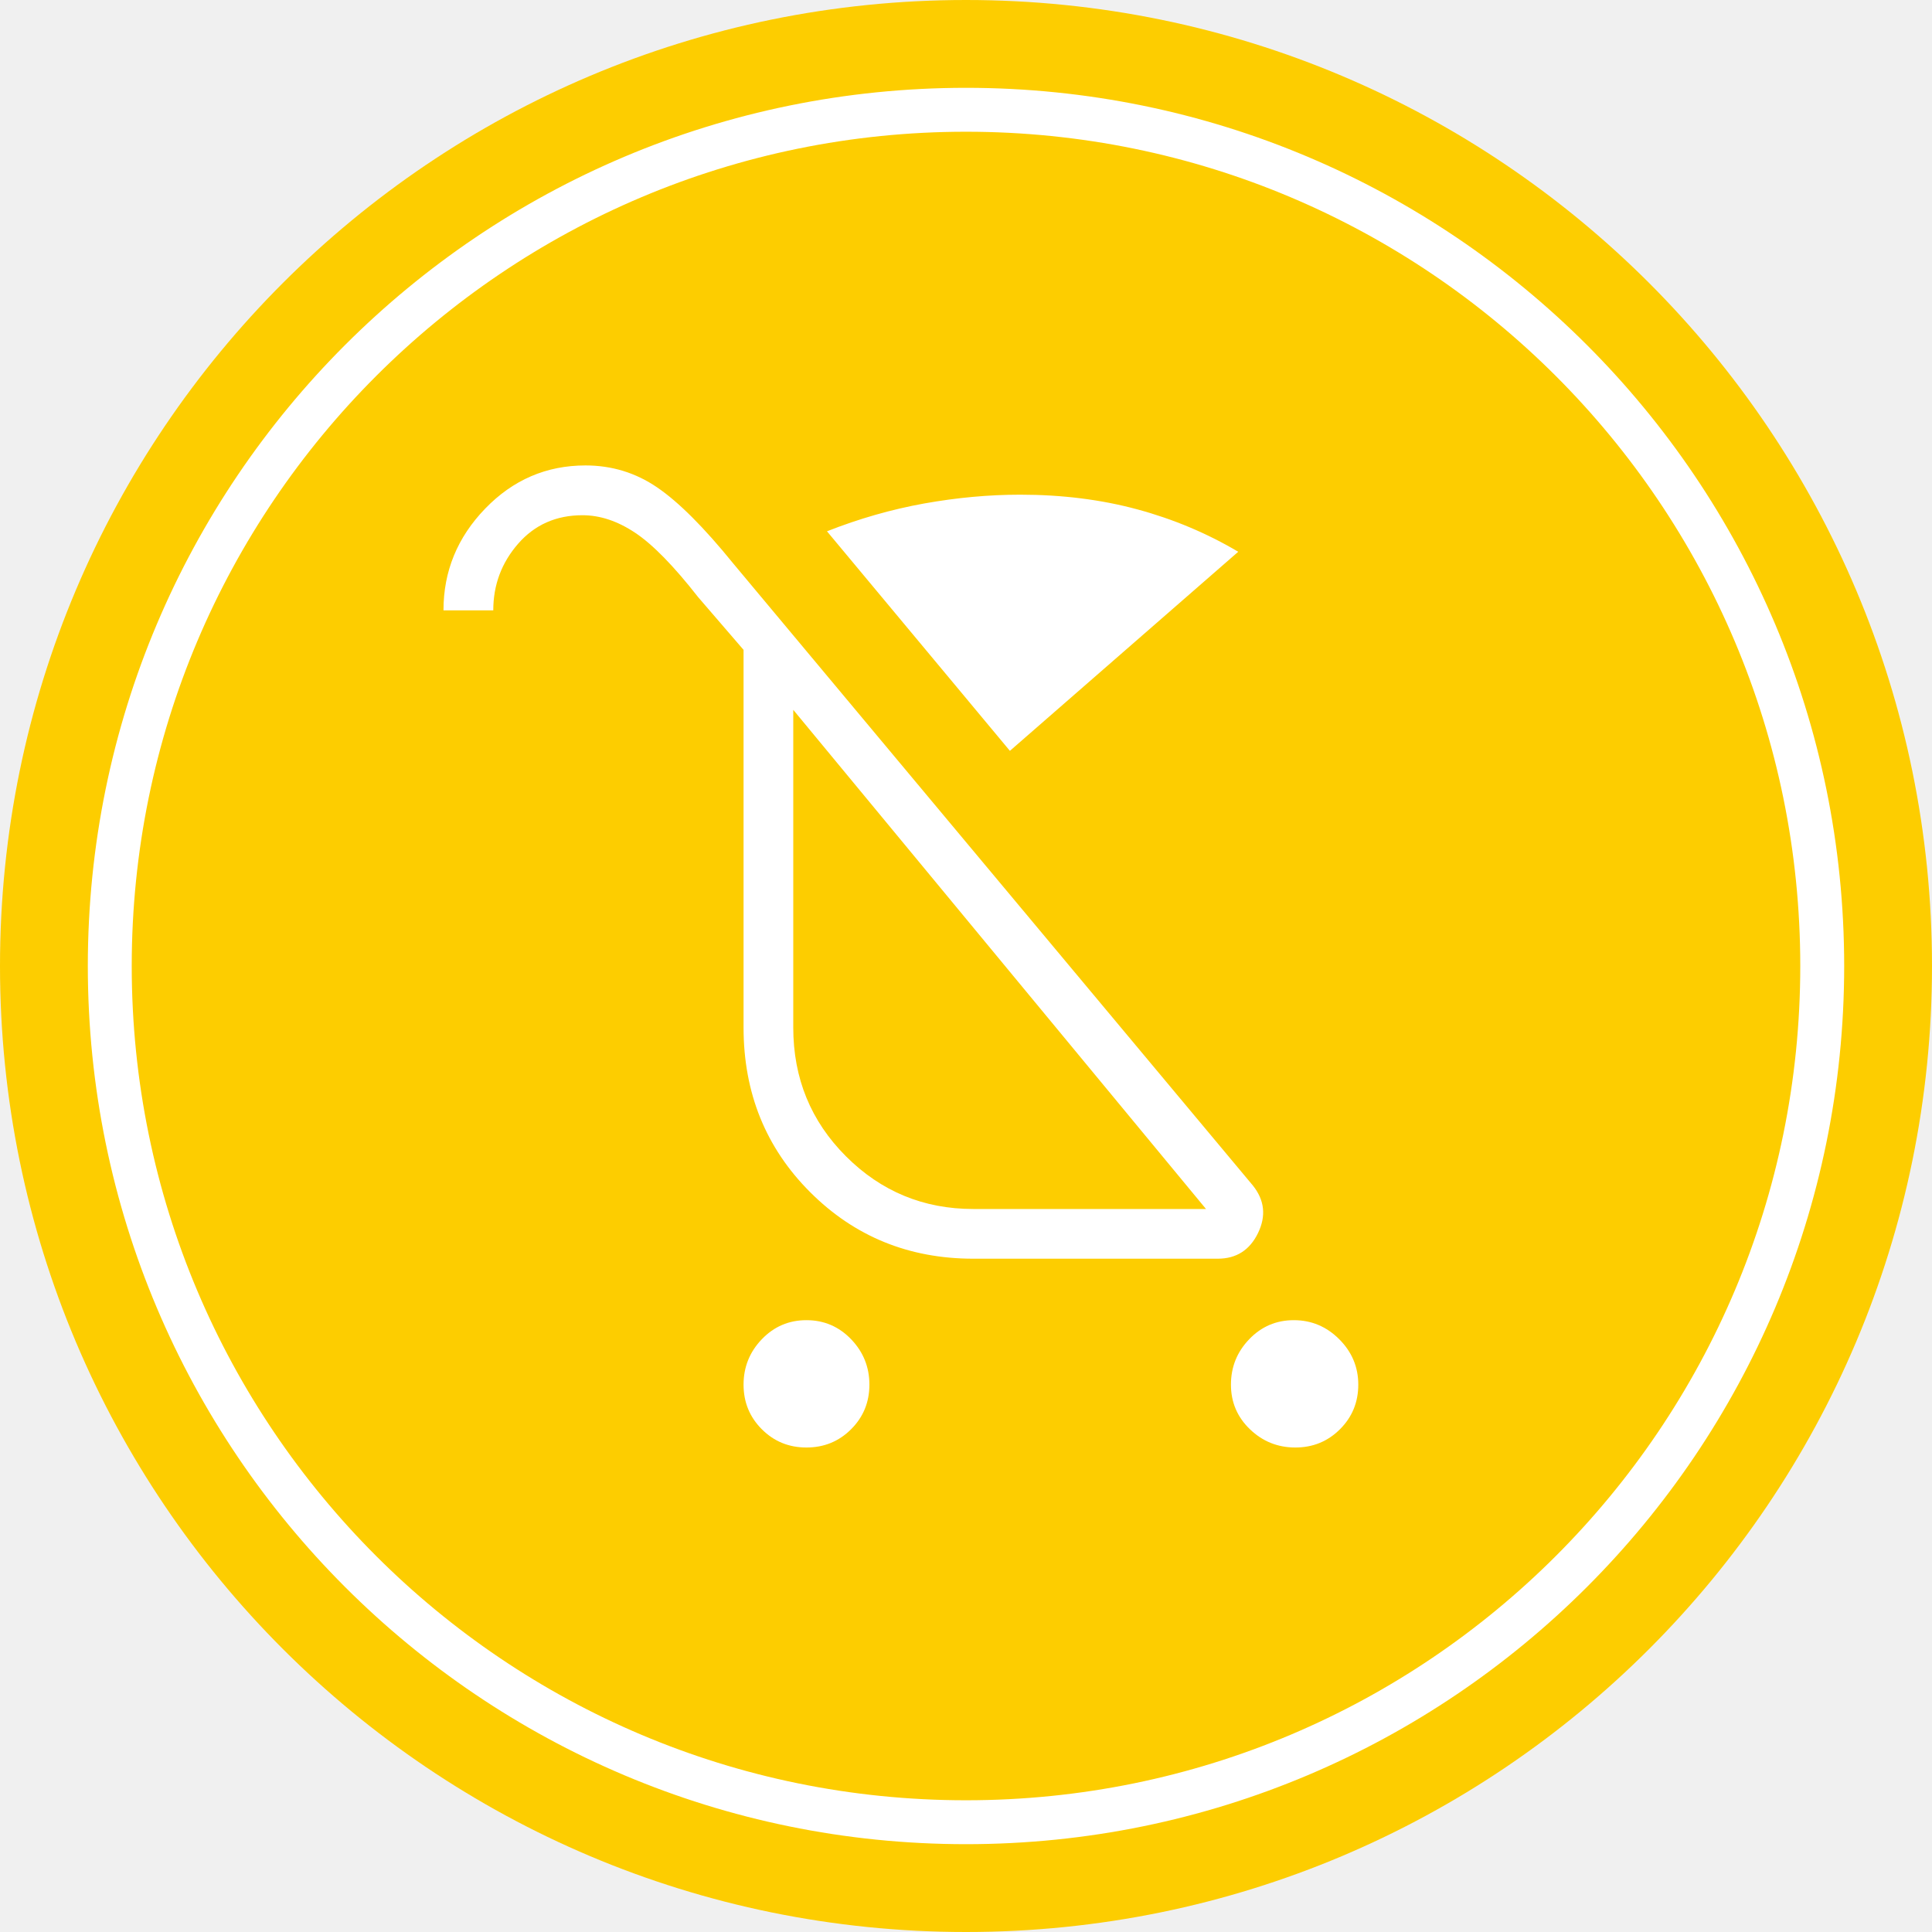
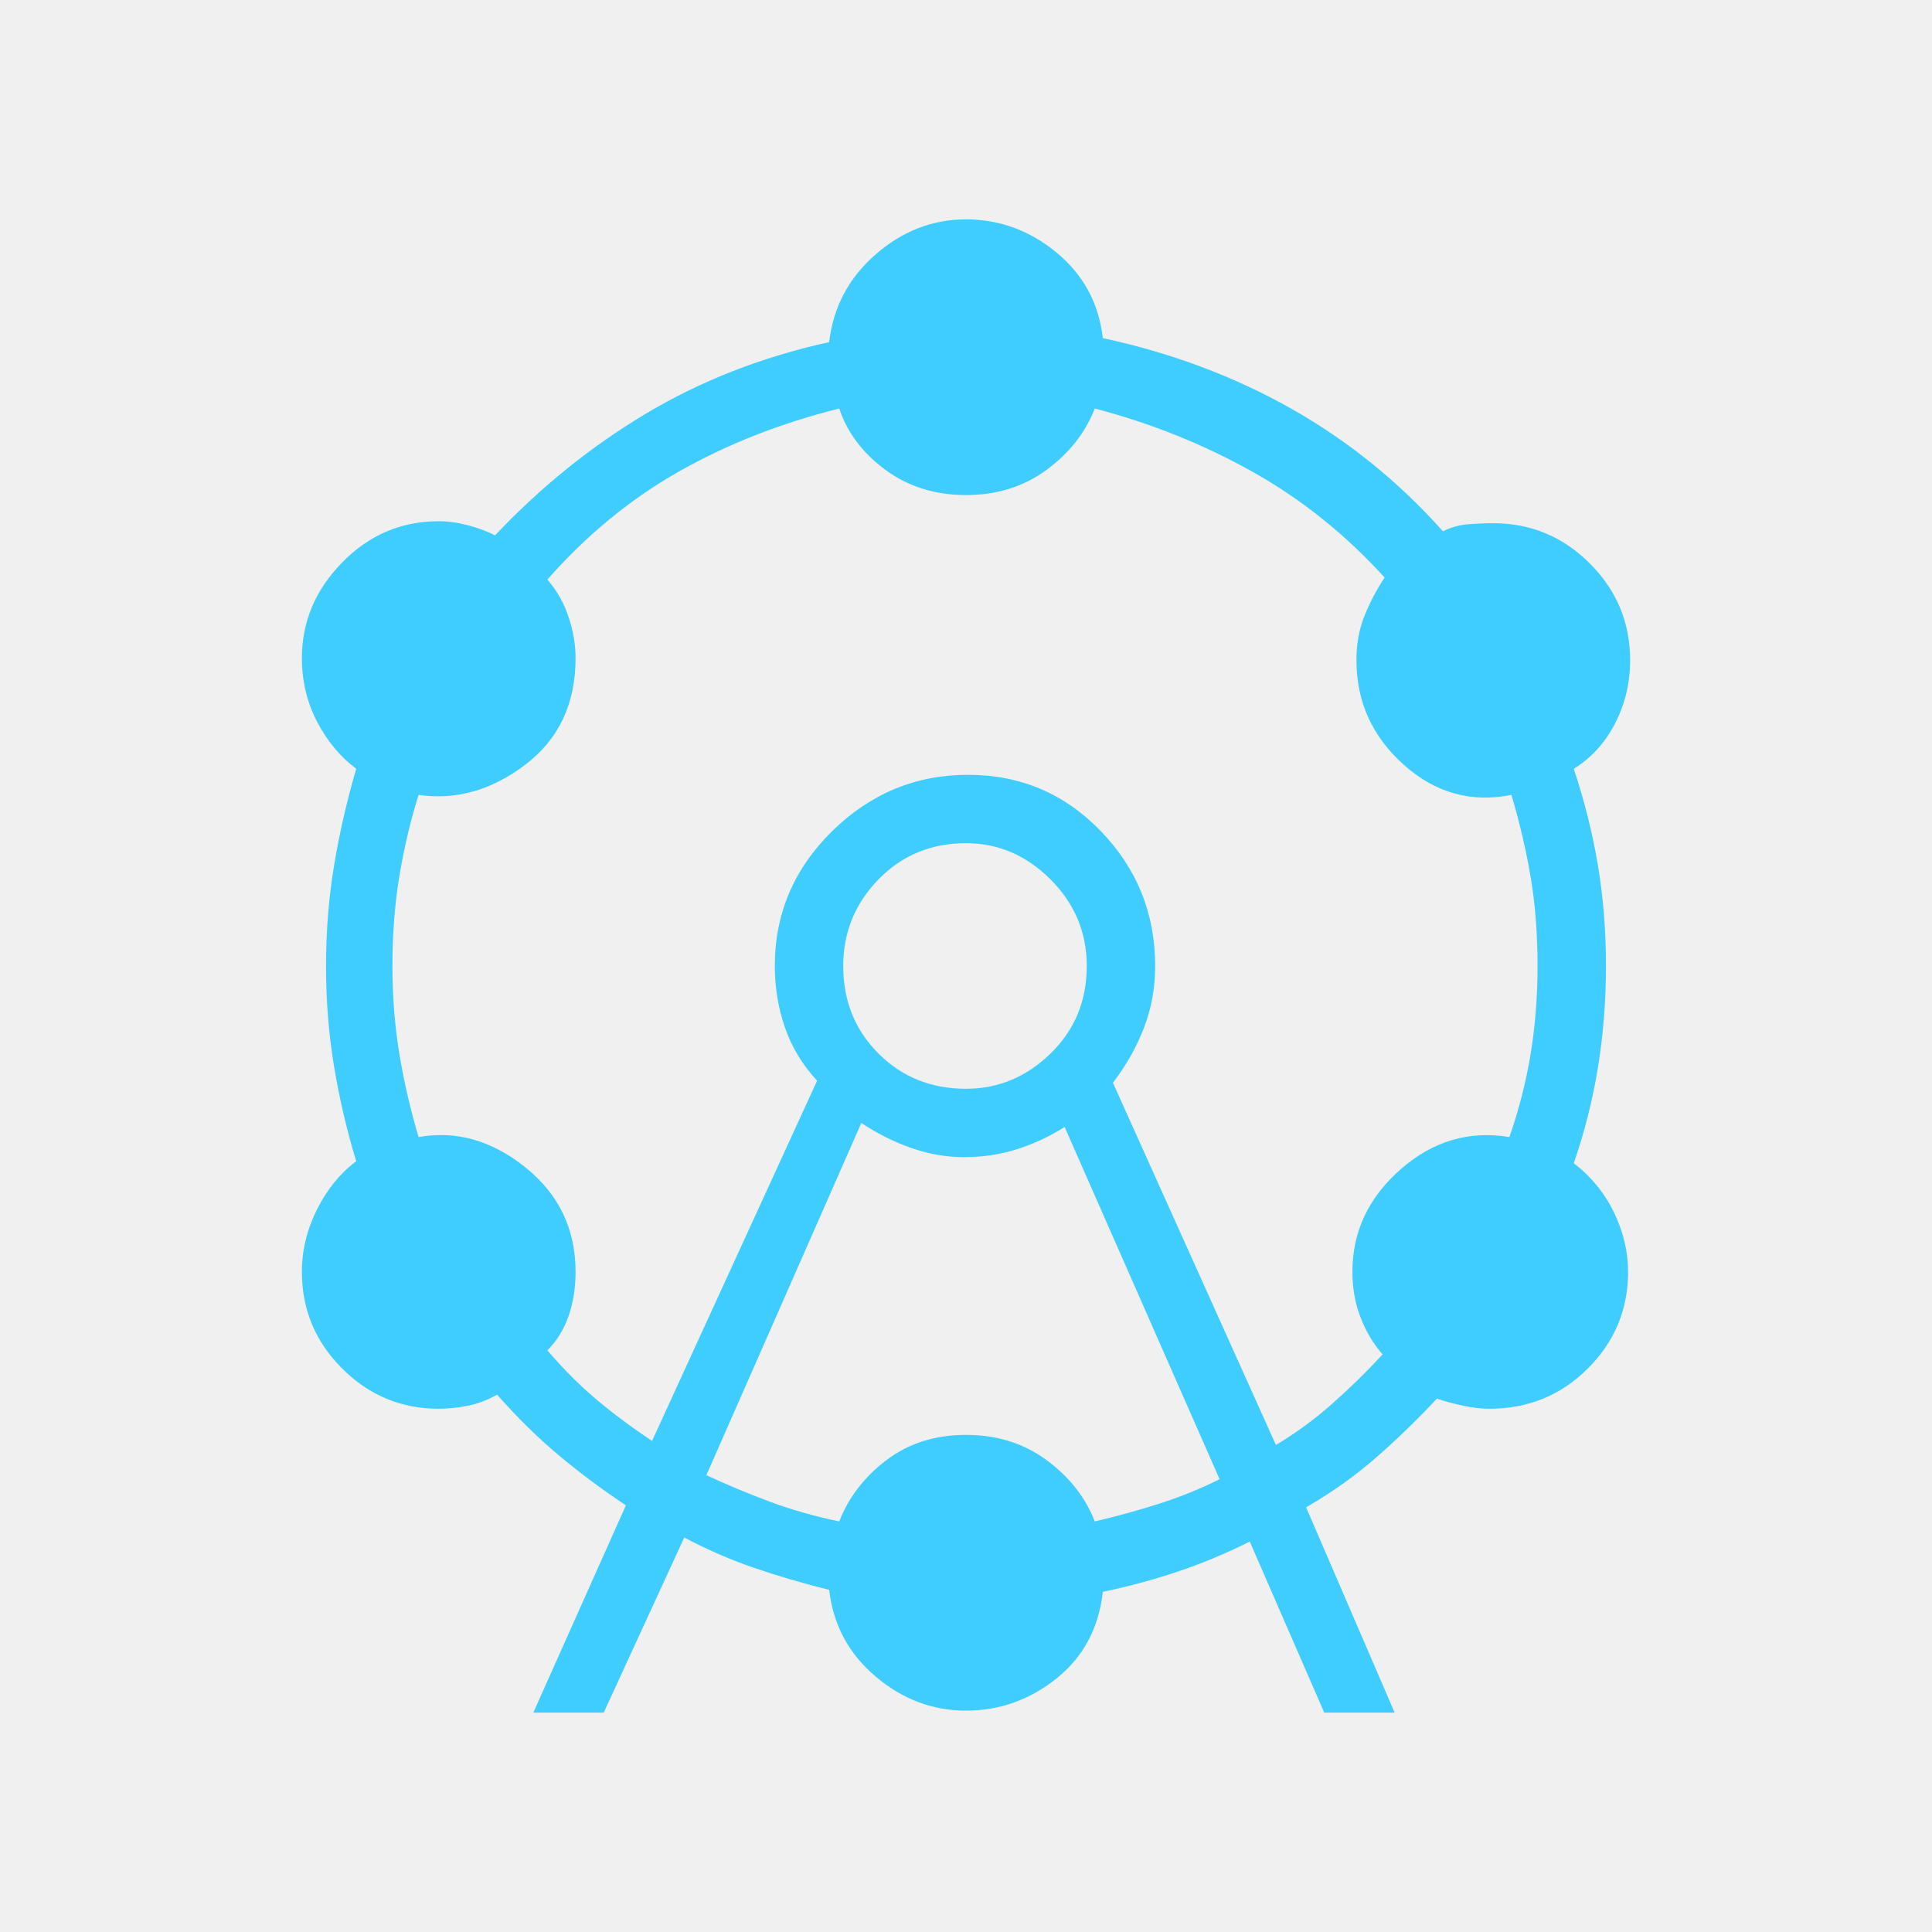
- <svg xmlns="http://www.w3.org/2000/svg" width="44" height="44" viewBox="0 0 44 44" fill="none">
-   <circle cx="22" cy="22" r="22" fill="#FDCD00" />
-   <circle cx="22" cy="22" r="19.5" fill="#FDCD00" stroke="white" />
-   <mask id="mask0_175_34" style="mask-type:alpha" maskUnits="userSpaceOnUse" x="6" y="6" width="32" height="32">
-     <rect x="6" y="6" width="32" height="32" fill="#D9D9D9" />
+ <svg xmlns="http://www.w3.org/2000/svg" width="88" height="88" viewBox="0 0 88 88" fill="none">
+   <mask id="mask0_337_58" style="mask-type:alpha" maskUnits="userSpaceOnUse" x="0" y="0" width="88" height="88">
+     <rect width="88" height="88" fill="#C4C4C4" />
  </mask>
-   <g mask="url(#mask0_175_34)">
-     <path d="M18.366 32.966C17.966 32.966 17.628 32.828 17.35 32.55C17.073 32.273 16.934 31.934 16.934 31.534C16.934 31.134 17.073 30.789 17.35 30.5C17.628 30.211 17.966 30.066 18.366 30.066C18.766 30.066 19.105 30.211 19.383 30.5C19.661 30.789 19.8 31.134 19.8 31.534C19.8 31.934 19.661 32.273 19.383 32.55C19.105 32.828 18.766 32.966 18.366 32.966ZM29.5 32.966C29.1 32.966 28.755 32.828 28.466 32.55C28.178 32.273 28.034 31.934 28.034 31.534C28.034 31.134 28.172 30.789 28.45 30.5C28.727 30.211 29.066 30.066 29.466 30.066C29.866 30.066 30.211 30.211 30.5 30.5C30.789 30.789 30.934 31.134 30.934 31.534C30.934 31.934 30.795 32.273 30.517 32.55C30.239 32.828 29.9 32.966 29.5 32.966ZM23 17.1L18.834 12.1C19.567 11.811 20.306 11.6 21.05 11.466C21.794 11.333 22.522 11.266 23.234 11.266C24.189 11.266 25.078 11.378 25.9 11.6C26.722 11.822 27.489 12.145 28.2 12.566L23 17.1ZM22.166 28.666C20.7 28.666 19.461 28.161 18.45 27.15C17.439 26.139 16.934 24.889 16.934 23.4V14.8L15.9 13.6C15.344 12.889 14.866 12.4 14.466 12.134C14.066 11.867 13.666 11.734 13.266 11.734C12.666 11.734 12.178 11.95 11.8 12.383C11.422 12.817 11.234 13.322 11.234 13.9H10.1C10.1 13.011 10.416 12.239 11.05 11.583C11.683 10.928 12.444 10.6 13.334 10.6C13.934 10.6 14.478 10.767 14.966 11.1C15.455 11.433 16.033 12.011 16.7 12.834L28.534 27C28.8 27.333 28.839 27.694 28.65 28.083C28.461 28.472 28.155 28.666 27.734 28.666H22.166ZM22.166 27.534H27.466L18.066 16.166V23.4C18.066 24.556 18.466 25.534 19.266 26.334C20.066 27.134 21.033 27.534 22.166 27.534Z" fill="white" />
+   <g mask="url(#mask0_337_58)">
+     <path d="M24.292 78.007L28.508 68.567C27.408 67.834 26.384 67.07 25.436 66.275C24.49 65.48 23.559 64.563 22.642 63.525C22.214 63.77 21.771 63.938 21.314 64.029C20.855 64.121 20.411 64.167 19.983 64.167C18.273 64.167 16.806 63.556 15.583 62.332C14.361 61.111 13.75 59.644 13.75 57.932C13.75 56.956 13.979 56.009 14.436 55.092C14.896 54.175 15.492 53.442 16.225 52.892C15.797 51.486 15.461 50.049 15.217 48.582C14.973 47.116 14.85 45.588 14.85 44C14.85 42.411 14.973 40.884 15.217 39.417C15.461 37.95 15.797 36.484 16.225 35.017C15.492 34.467 14.896 33.749 14.436 32.863C13.979 31.976 13.75 31.013 13.75 29.975C13.75 28.325 14.361 26.873 15.583 25.621C16.806 24.369 18.273 23.742 19.983 23.742C20.411 23.742 20.855 23.803 21.314 23.925C21.771 24.047 22.183 24.199 22.55 24.382C24.628 22.182 26.92 20.334 29.425 18.838C31.93 17.341 34.711 16.256 37.767 15.582C37.951 13.994 38.653 12.665 39.875 11.596C41.097 10.527 42.472 9.992 44 9.992C45.528 9.992 46.903 10.496 48.125 11.504C49.347 12.513 50.049 13.811 50.233 15.4C53.349 16.072 56.206 17.141 58.804 18.607C61.401 20.074 63.708 21.938 65.725 24.2C66.092 24.017 66.474 23.909 66.871 23.879C67.269 23.848 67.651 23.832 68.017 23.832C69.728 23.832 71.194 24.444 72.417 25.667C73.639 26.889 74.25 28.356 74.25 30.067C74.25 31.106 74.021 32.068 73.564 32.954C73.105 33.84 72.478 34.527 71.683 35.017C72.172 36.484 72.539 37.95 72.783 39.417C73.028 40.884 73.15 42.411 73.15 44C73.15 45.588 73.028 47.131 72.783 48.629C72.539 50.126 72.172 51.577 71.683 52.982C72.478 53.594 73.089 54.343 73.517 55.229C73.944 56.114 74.158 57.016 74.158 57.932C74.158 59.644 73.547 61.111 72.325 62.332C71.103 63.556 69.606 64.167 67.833 64.167C67.466 64.167 67.069 64.121 66.642 64.029C66.214 63.938 65.817 63.831 65.45 63.707C64.533 64.686 63.601 65.588 62.654 66.413C61.706 67.238 60.653 67.986 59.492 68.657L63.525 78.007H60.317L56.925 70.217C55.825 70.767 54.725 71.225 53.625 71.592C52.525 71.959 51.394 72.264 50.233 72.507C50.049 74.157 49.347 75.472 48.125 76.45C46.903 77.428 45.528 77.917 44 77.917C42.472 77.917 41.097 77.397 39.875 76.357C38.653 75.319 37.951 74.006 37.767 72.417C36.544 72.111 35.398 71.774 34.329 71.407C33.26 71.041 32.206 70.582 31.167 70.032L27.5 78.007H24.292ZM29.7 65.632L37.217 49.225C36.544 48.492 36.055 47.682 35.75 46.796C35.445 45.91 35.292 44.978 35.292 44C35.292 41.617 36.163 39.569 37.904 37.857C39.646 36.147 41.709 35.292 44.092 35.292C46.476 35.292 48.492 36.147 50.142 37.857C51.792 39.569 52.617 41.617 52.617 44C52.617 44.978 52.45 45.91 52.114 46.796C51.776 47.682 51.303 48.522 50.692 49.317L58.117 65.817C59.034 65.267 59.889 64.64 60.683 63.936C61.477 63.234 62.242 62.486 62.975 61.692C62.547 61.202 62.211 60.637 61.967 59.996C61.722 59.354 61.6 58.666 61.6 57.932C61.6 56.099 62.333 54.541 63.8 53.257C65.267 51.974 66.917 51.486 68.75 51.792C69.178 50.569 69.499 49.316 69.714 48.032C69.926 46.749 70.033 45.405 70.033 44C70.033 42.533 69.926 41.173 69.714 39.921C69.499 38.669 69.209 37.431 68.842 36.207C67.009 36.574 65.374 36.116 63.936 34.832C62.501 33.549 61.783 31.961 61.783 30.067C61.783 29.334 61.905 28.661 62.15 28.05C62.395 27.438 62.701 26.857 63.067 26.307C61.294 24.352 59.293 22.748 57.064 21.496C54.833 20.244 52.434 19.281 49.867 18.607C49.439 19.707 48.706 20.64 47.667 21.404C46.627 22.168 45.405 22.55 44 22.55C42.595 22.55 41.373 22.168 40.333 21.404C39.294 20.64 38.592 19.707 38.225 18.607C35.537 19.281 33.092 20.244 30.892 21.496C28.692 22.748 26.706 24.383 24.933 26.4C25.361 26.888 25.682 27.454 25.896 28.096C26.11 28.737 26.217 29.363 26.217 29.975C26.217 32.053 25.453 33.672 23.925 34.832C22.397 35.994 20.777 36.452 19.067 36.207C18.701 37.369 18.41 38.592 18.196 39.875C17.982 41.158 17.875 42.533 17.875 44C17.875 45.405 17.982 46.749 18.196 48.032C18.41 49.316 18.701 50.569 19.067 51.792C20.777 51.486 22.397 51.944 23.925 53.167C25.453 54.389 26.217 55.977 26.217 57.932C26.217 58.666 26.11 59.338 25.896 59.95C25.682 60.561 25.361 61.081 24.933 61.507C25.666 62.364 26.415 63.113 27.179 63.754C27.943 64.396 28.783 65.022 29.7 65.632ZM32.175 67.192C33.092 67.619 34.039 68.016 35.017 68.382C35.994 68.749 37.063 69.055 38.225 69.3C38.653 68.2 39.371 67.268 40.379 66.504C41.388 65.739 42.595 65.357 44 65.357C45.405 65.357 46.627 65.739 47.667 66.504C48.706 67.268 49.439 68.2 49.867 69.3C50.906 69.055 51.899 68.78 52.846 68.475C53.794 68.17 54.695 67.803 55.55 67.375L48.492 51.332C47.819 51.761 47.1 52.097 46.336 52.342C45.574 52.586 44.764 52.707 43.908 52.707C43.114 52.707 42.32 52.57 41.525 52.296C40.73 52.02 39.966 51.638 39.233 51.15L32.175 67.192ZM44 49.592C45.467 49.592 46.75 49.057 47.85 47.986C48.95 46.917 49.5 45.588 49.5 44C49.5 42.471 48.95 41.157 47.85 40.057C46.75 38.957 45.467 38.407 44 38.407C42.412 38.407 41.083 38.957 40.014 40.057C38.943 41.157 38.408 42.471 38.408 44C38.408 45.588 38.943 46.917 40.014 47.986C41.083 49.057 42.412 49.592 44 49.592Z" fill="#3FCDFF" />
  </g>
</svg>
